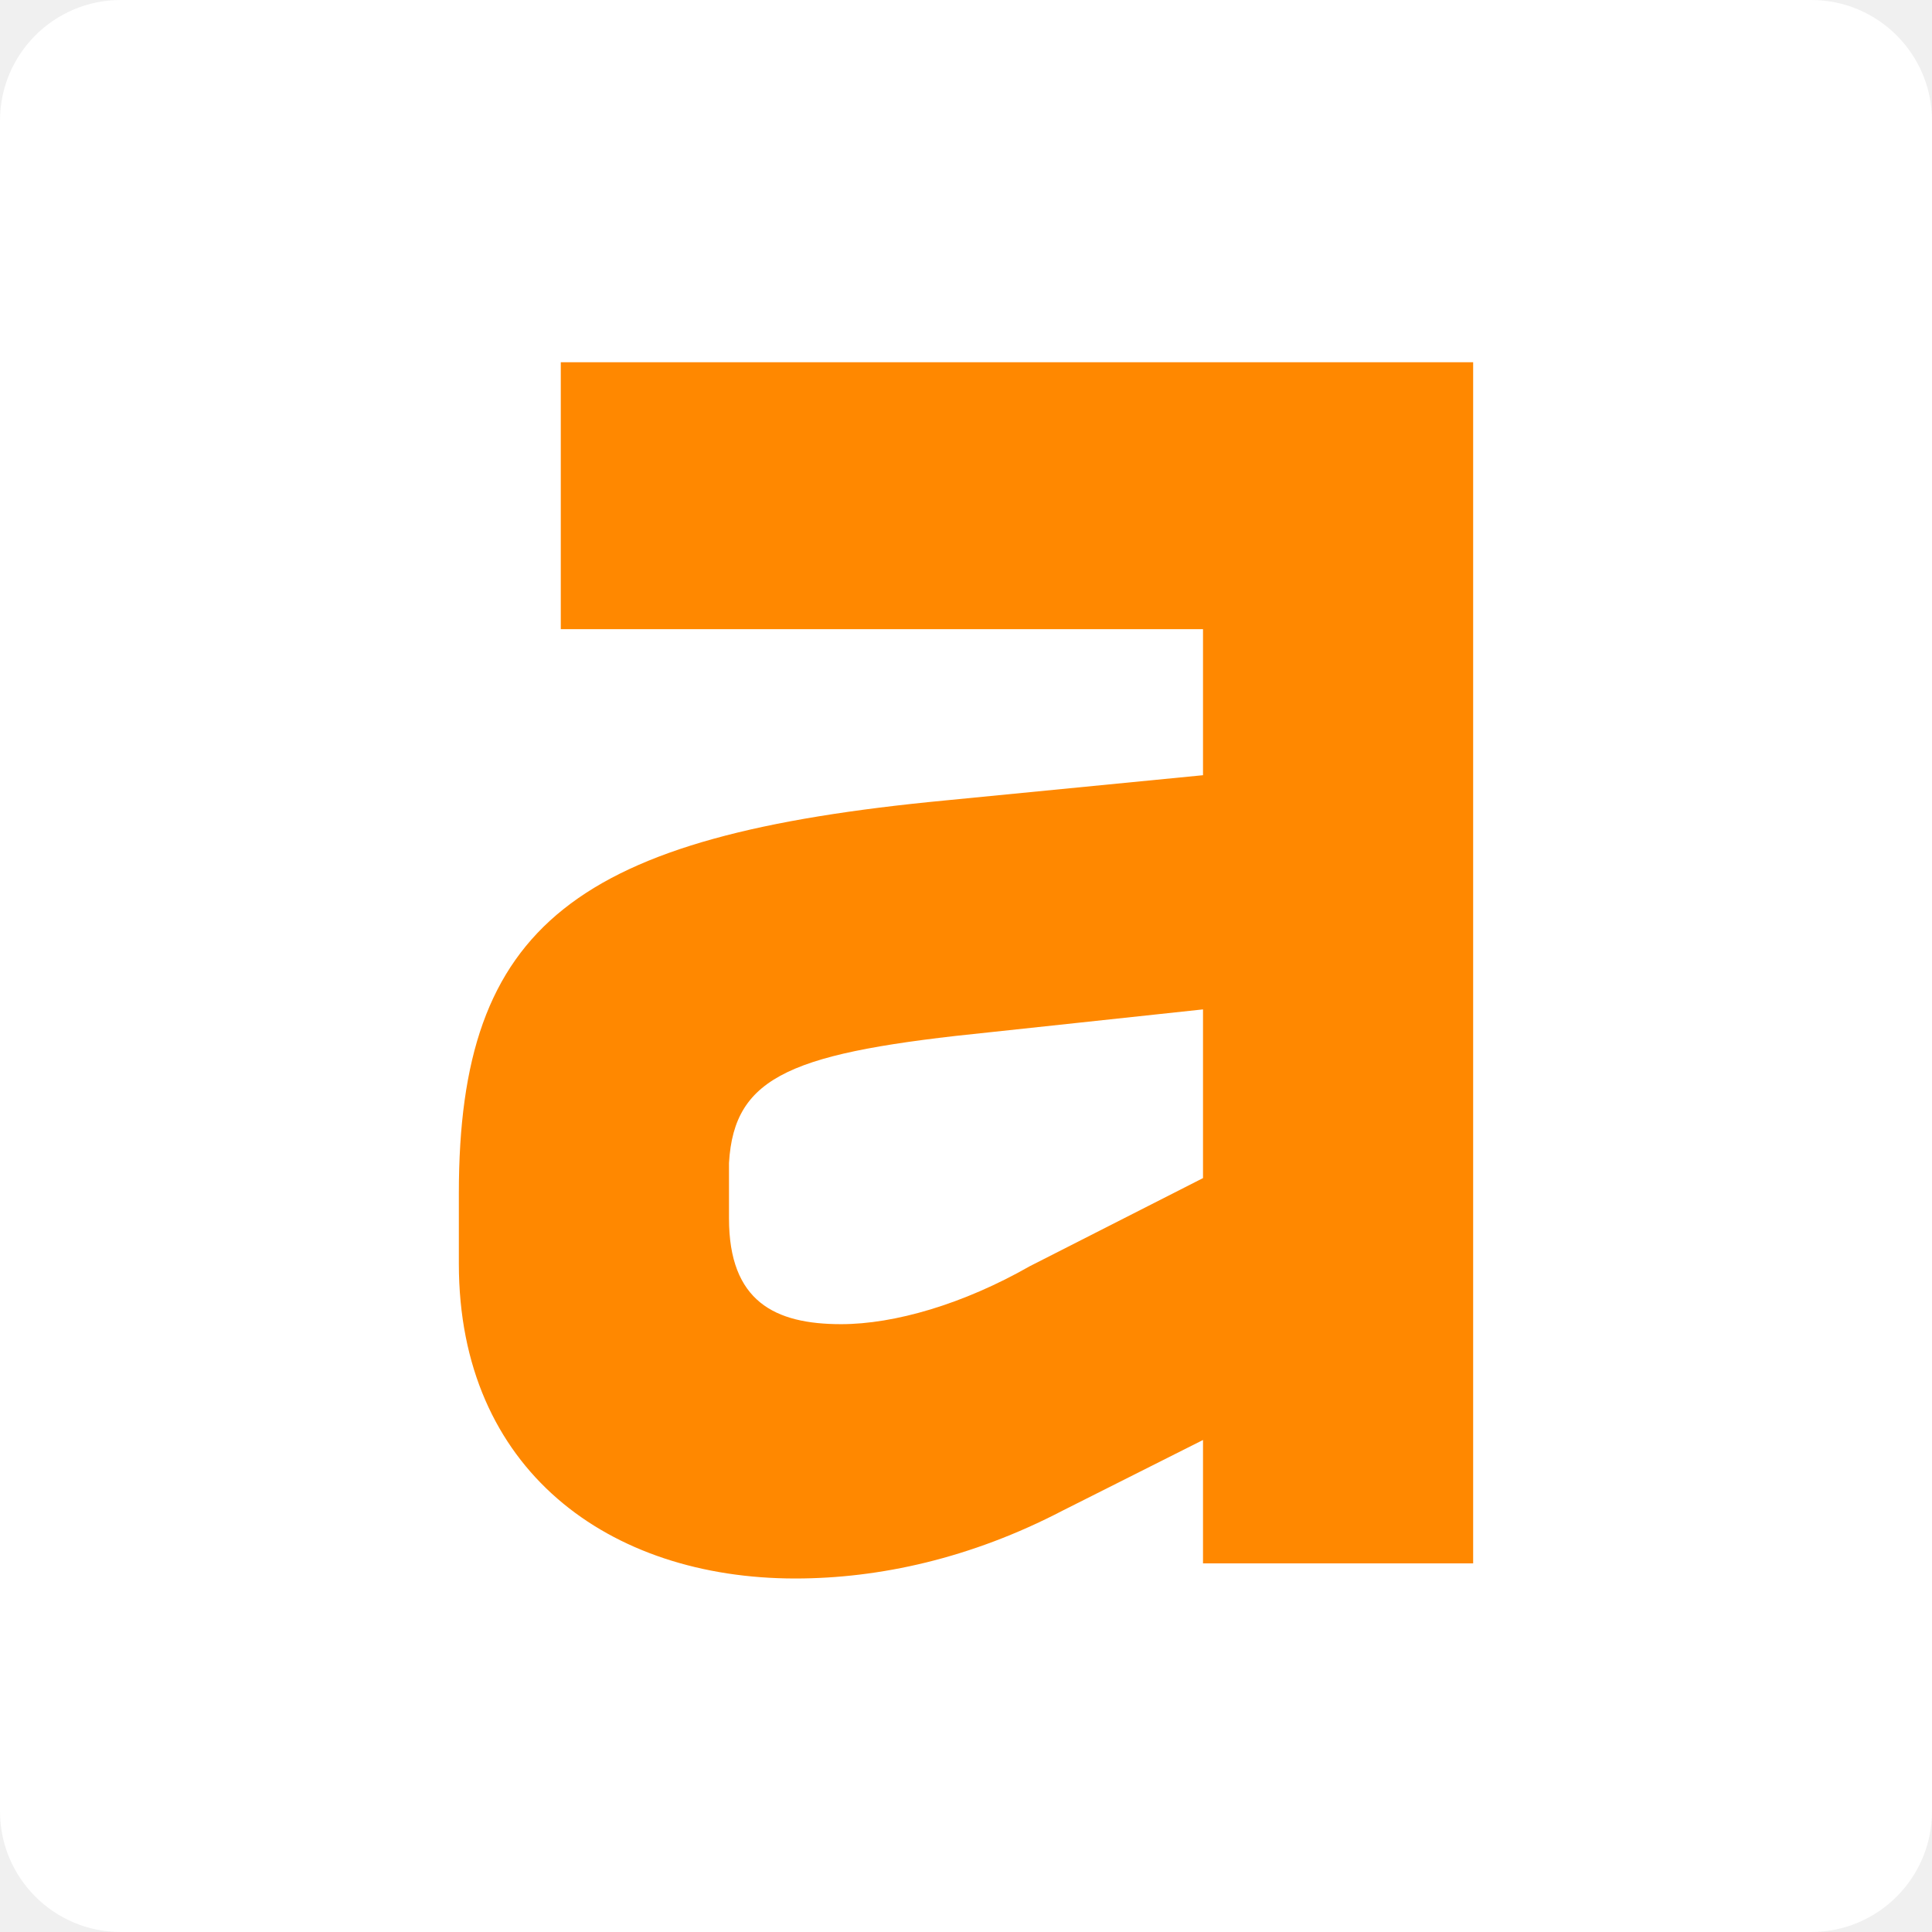
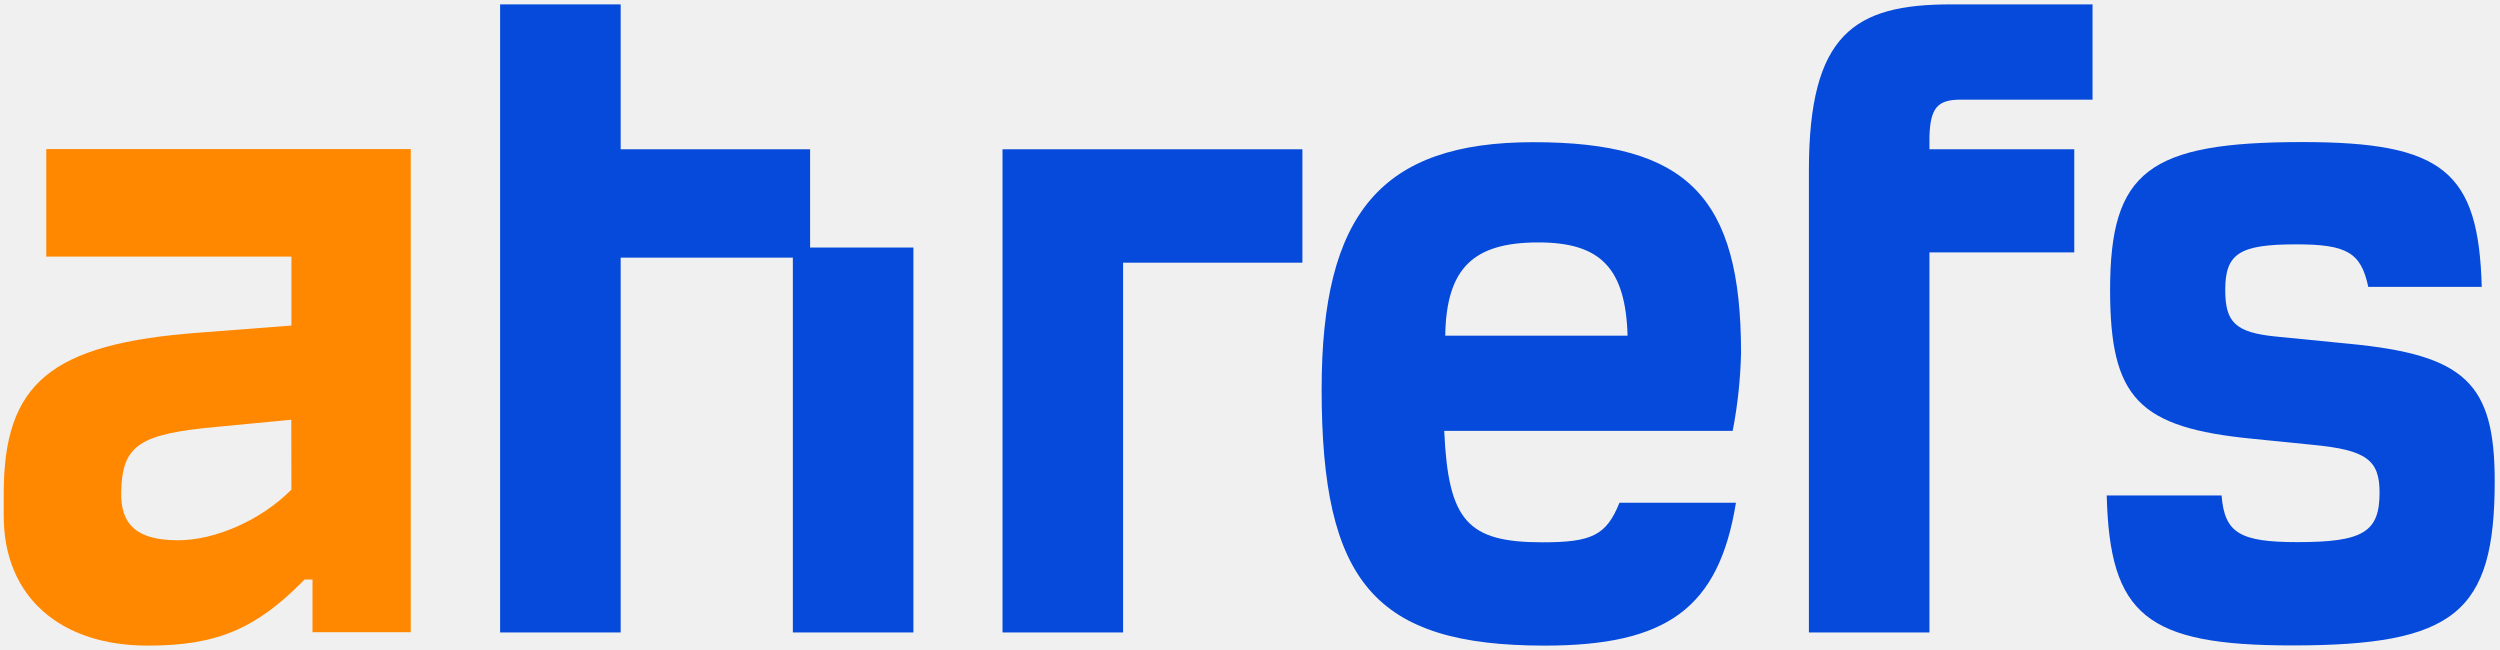
- <svg xmlns="http://www.w3.org/2000/svg" width="80" height="80" viewBox="0 0 80 80" fill="none">
-   <rect width="80" height="80" rx="5" fill="white" />
-   <path d="M23.221 15V26.053H49.814V32.1L39.156 33.143C23.854 34.603 19 38.252 19 49.409V52.328C19 60.879 25.226 65.362 32.93 65.362C36.412 65.362 40.211 64.528 44.01 62.547L49.814 59.627V64.737H61V15H23.221ZM49.814 48.783L42.638 52.433C39.894 53.997 37.045 54.831 34.829 54.831C32.086 54.831 30.186 53.892 30.186 50.452V48.158C30.397 44.508 32.824 43.57 41.055 42.736L49.814 41.797V48.783Z" fill="#FF8800" />
+ <svg xmlns="http://www.w3.org/2000/svg" width="416" height="108" viewBox="0 0 416 108" fill="none">
+   <path d="M7.7 42.7H48.49V54.17L33.15 55.35C8.38 57.2 0.62 63.77 0.62 82.15V85.86C0.62 99.34 10.06 107.43 24.56 107.43C36.02 107.43 42.56 104.73 50.69 96.43H52V105.2H68.35V24.8H7.7V42.7ZM48.49 81.47C43.49 86.53 35.85 89.9 29.61 89.9C22.87 89.9 20.01 87.37 20.17 81.81C20.34 74.05 23.17 72.2 36.17 71.02L48.47 69.84L48.49 81.47Z" fill="#FF8800" />
+   <path d="M390.85 57.2L378.71 56C371.97 55.33 370.28 53.64 370.28 48.25C370.28 42.18 372.64 40.66 382.08 40.66C390.51 40.66 392.87 42.01 394.08 47.74H412.96C412.45 28.52 406.55 23.64 383.12 23.64C357.5 23.64 351.12 28.52 351.12 48.25C351.12 66.25 355.84 71.17 374.89 73.02L384.84 74.02C393.77 74.87 395.96 76.55 395.96 81.95C395.96 88.52 393.26 90.21 382.31 90.21C372.7 90.21 370.17 88.69 369.67 82.45H350.56C351.06 102.34 357.13 107.4 381.41 107.4C408.41 107.4 415.12 102.01 415.12 80.09C415.12 63.77 410.23 59.05 390.85 57.2Z" fill="#054ADA" />
+   <path d="M289.71 58.72C289.71 32.72 280.77 23.66 255.15 23.66C229.87 23.66 219.92 35.45 219.92 64.78C219.92 96.78 228.69 107.43 257.01 107.43C277.4 107.43 286.01 101.2 288.86 83.66H269.48C267.29 89.06 264.93 90.24 256.67 90.24C244.2 90.24 240.99 86.7 240.32 71.7H288.32C289.147 67.42 289.612 63.078 289.71 58.72ZM240.49 55.85C240.66 44.56 245.21 40.34 255.99 40.34C266.28 40.34 270.49 44.56 270.83 55.85H240.49Z" fill="#054ADA" />
+   <path d="M134.8 24.84H103.28V0.73H83.22V105.24H103.28V42.87H131.93V105.24H151.99V41.19H134.8V24.84Z" fill="#054ADA" />
+   <path d="M301 28.37V105.24H321.06V42H345.16V24.84H321.06V22.64C321.23 17.92 322.41 16.58 326.29 16.58H348.2V0.73H324.6C308.59 0.73 301 5.62 301 28.37Z" fill="#054ADA" />
+   <path d="M166.82 105.24H186.88V43.71H216.72V24.84H166.82V105.24Z" fill="#054ADA" />
</svg>
